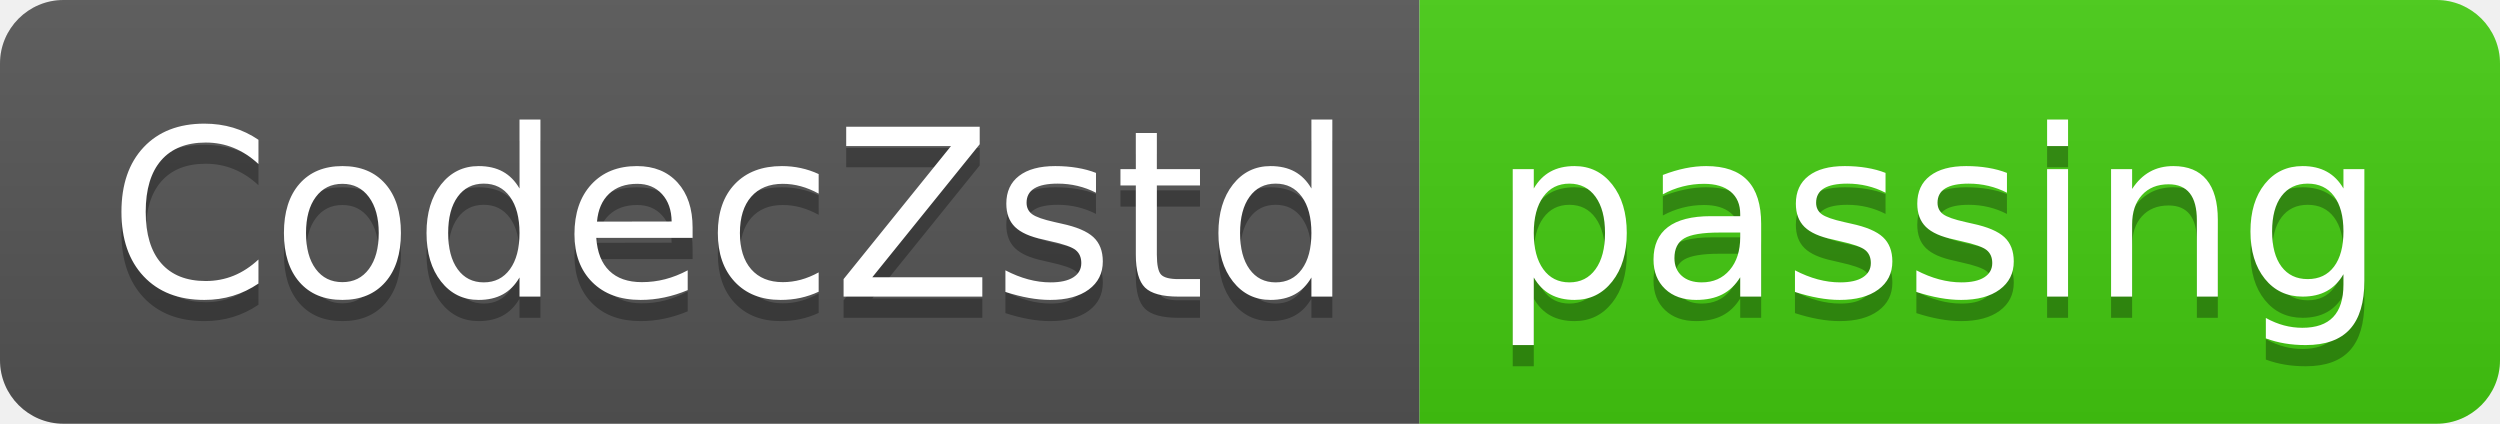
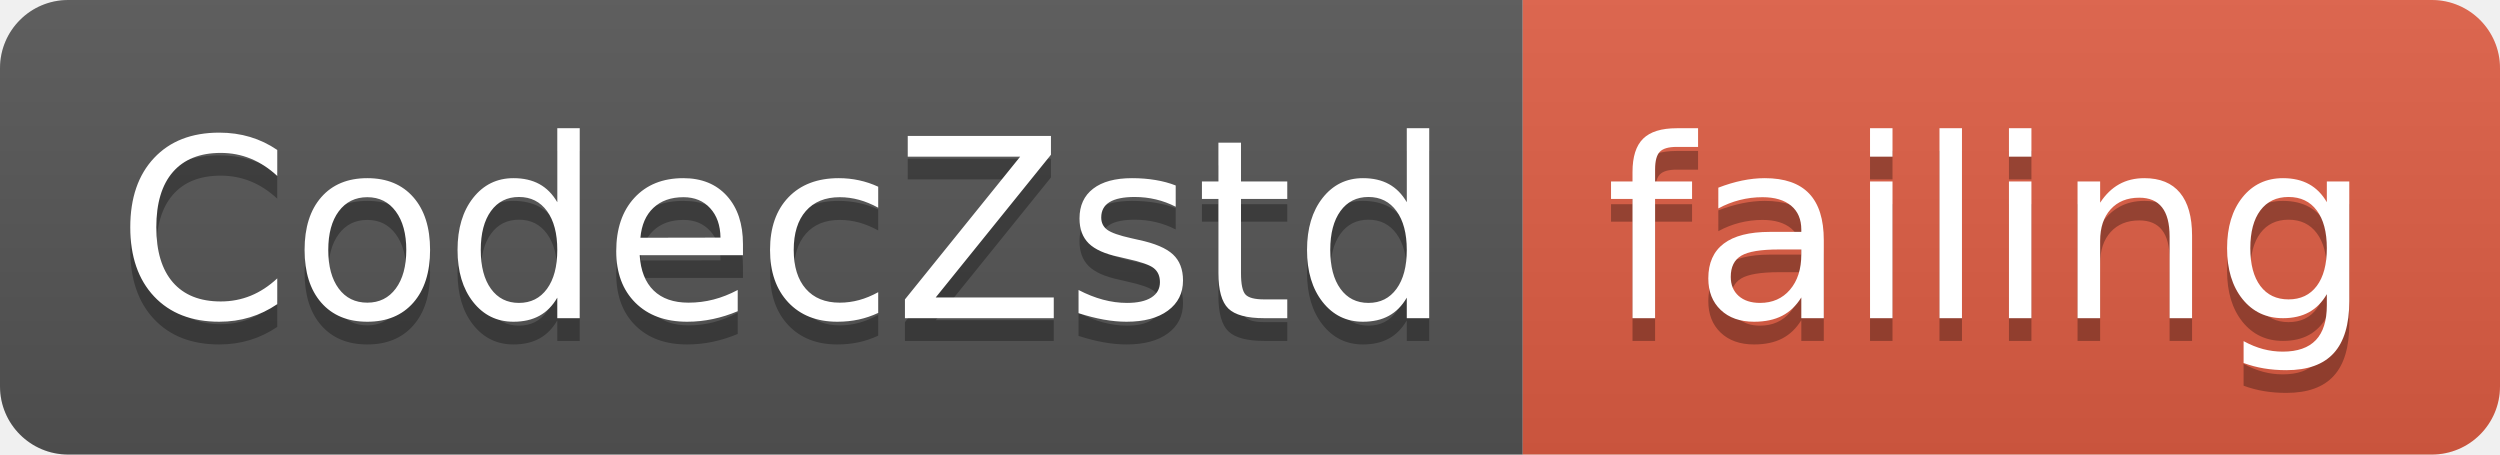
- <svg xmlns="http://www.w3.org/2000/svg" width="118" height="20">
+ <svg xmlns="http://www.w3.org/2000/svg" width="110" height="20">
  <linearGradient id="smooth" x2="0" y2="100%">
    <stop offset="0" stop-color="#bbb" stop-opacity=".1" />
    <stop offset="1" stop-opacity=".1" />
  </linearGradient>
  <clipPath id="round">
-     <rect width="118" height="20" rx="3" fill="#fff" />
+     <rect width="110" height="20" rx="3" fill="#fff" />
  </clipPath>
  <g clip-path="url(#round)">
    <rect width="67" height="20" fill="#555" />
-     <rect x="67" width="51" height="20" fill="#4c1" />
-     <rect width="118" height="20" fill="url(#smooth)" />
+     <rect x="67" width="43" height="20" fill="#e05d44" />
+     <rect width="110" height="20" fill="url(#smooth)" />
  </g>
  <g fill="#fff" text-anchor="middle" font-family="DejaVu Sans,Verdana,Geneva,sans-serif" font-size="110">
    <text x="345" y="150" fill="#010101" fill-opacity=".3" transform="scale(0.1)" textLength="570" lengthAdjust="spacing">CodecZstd</text>
    <text x="345" y="140" transform="scale(0.1)" textLength="570" lengthAdjust="spacing">CodecZstd</text>
-     <text x="915" y="150" fill="#010101" fill-opacity=".3" transform="scale(0.1)" textLength="410" lengthAdjust="spacing">passing</text>
-     <text x="915" y="140" transform="scale(0.1)" textLength="410" lengthAdjust="spacing">passing</text>
+     <text x="875" y="150" fill="#010101" fill-opacity=".3" transform="scale(0.1)" textLength="330" lengthAdjust="spacing">failing</text>
+     <text x="875" y="140" transform="scale(0.1)" textLength="330" lengthAdjust="spacing">failing</text>
  </g>
</svg>
